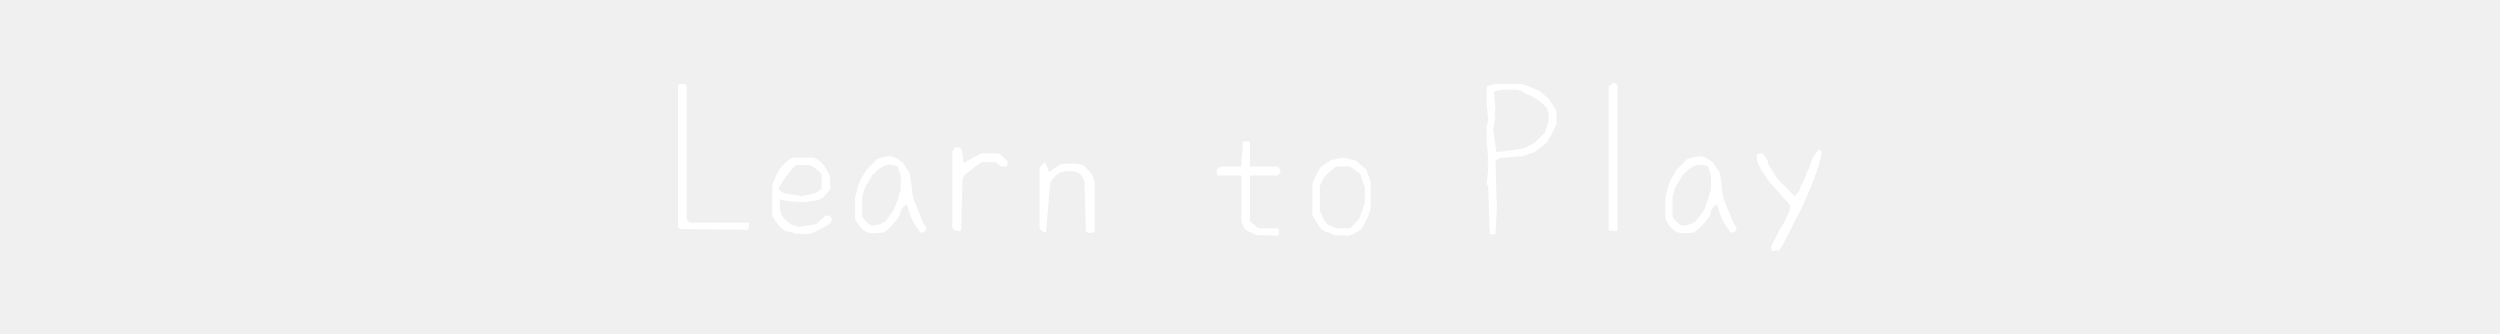
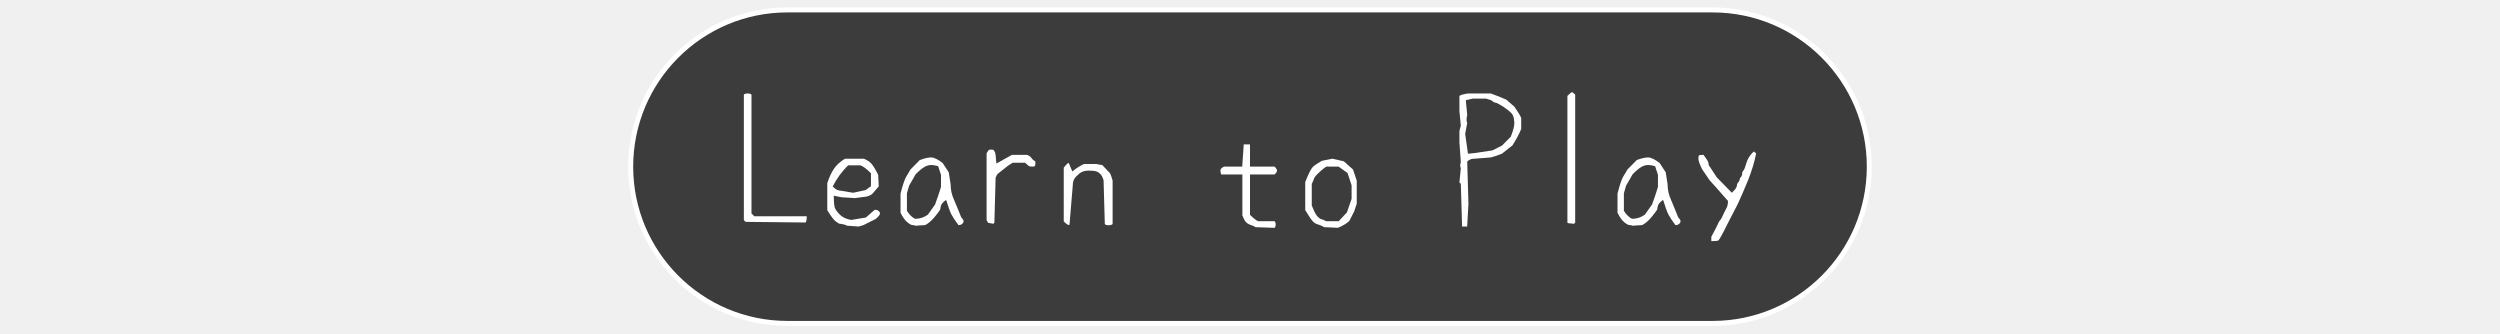
<svg xmlns="http://www.w3.org/2000/svg" width="1500" height="200" viewBox="0 0 396.875 52.917" version="1.1" id="svg5" xml:space="preserve">
  <defs id="defs2" />
  <g id="layer1">
+     <rect style="fill:#3c3c3c;fill-opacity:1;stroke:#ffffff;stroke-width:0.792;stroke-linecap:square;stroke-dasharray:none;stroke-opacity:1;paint-order:markers fill stroke" id="rect330" width="196.63" height="49.766" x="100.122" y="1.576" ry="24.883" />
    <path style="fill:#000000;stroke-width:0.265" id="path461" d="" />
    <path style="fill:#000000;stroke-width:0.265" id="path493" d="" />
    <path style="fill:#000000;stroke-width:0.265" id="path487" d="" />
    <path style="fill:#000000;stroke-width:0.265" id="path485" d="" />
    <path style="fill:#000000;stroke-width:0.265" id="path481" d="" />
    <path style="fill:#000000;stroke-width:0.265" id="path479" d="" />
-     <g aria-label="Learn to Play" transform="scale(0.9840155,1.016244)" id="text993" style="font-size:29.047px;line-height:1.25;font-family:mini-wakuwaku;-inkscape-font-specification:mini-wakuwaku;font-variant-ligatures:none;stroke-width:1.267">
+     <g aria-label="Learn to Play" transform="matrix(0.8707572,0,0,0.8992765,22.83976,3.045301)" id="text993" style="font-size:29.047px;line-height:1.25;font-family:mini-wakuwaku;-inkscape-font-specification:mini-wakuwaku;font-variant-ligatures:none;stroke-width:1.267">
      <path d="m 120.845,34.786 q 0,0.908 -0.199,1.106 l -10.949,-0.113 -0.312,-0.312 v -22.154 q 0.199,-0.199 0.681,-0.199 0.511,0 0.709,0.199 v 20.991 l 0.511,0.482 z" style="font-family:SistersFL;-inkscape-font-specification:SistersFL;fill:#ffffff" id="path2713" />
      <path d="m 125.781,31.156 q 0,1.73 0.227,2.241 0.255,0.511 0.936,1.163 0.709,0.652 1.986,0.879 l 2.695,-0.425 1.617,-1.362 q 0.511,0 0.738,0.227 0.227,0.199 0.227,0.369 0,0.142 -0.113,0.34 -0.085,0.17 -0.624,0.652 l -2.269,1.106 -0.879,0.255 -2.127,-0.142 q -0.085,-0.085 -0.596,-0.227 -0.511,-0.113 -0.709,-0.113 -0.199,0 -0.766,-0.425 -0.539,-0.397 -1.532,-1.986 v -4.766 q 0.567,-1.645 1.248,-2.581 0.681,-0.964 1.986,-1.73 h 3.432 q 0.851,0.34 1.333,0.823 0.482,0.482 1.276,2.014 l 0.113,2.042 q -0.652,0.766 -1.05,1.191 -0.369,0.425 -1.22,0.624 l -2.071,0.255 -2.44,-0.142 z m -0.199,-1.617 q 0.652,0.652 1.22,0.709 0.567,0.057 2.496,0.397 l 2.298,-0.482 0.964,-0.681 v -2.269 q -1.163,-1.163 -1.957,-1.418 h -2.213 q -1.759,1.702 -2.808,3.744 z" style="font-family:SistersFL;-inkscape-font-specification:SistersFL;fill:#ffffff" id="path2715" />
      <path d="m 146.261,31.893 q -0.794,0.567 -0.936,0.993 -0.113,0.397 -0.113,0.596 0,0.199 -0.908,1.276 -0.879,1.078 -1.844,1.589 l -1.844,0.113 q -0.113,-0.113 -0.482,-0.113 -0.34,0 -0.993,-0.539 -0.624,-0.511 -1.191,-1.645 v -3.376 q 0.567,-2.127 0.964,-2.865 0.425,-0.738 0.851,-1.39 l 1.702,-1.674 q 1.305,-0.454 2.071,-0.454 0.766,0 2.099,0.993 l 1.106,1.645 0.34,2.127 q 0,1.418 0.624,2.723 l 0.936,2.184 q 0.34,0.964 0.567,1.135 0.227,0.199 0.227,0.454 0,0.255 -0.227,0.454 -0.227,0.227 -0.709,0.227 -0.851,-1.106 -1.276,-1.872 -0.397,-0.794 -0.964,-2.581 z m -5.673,3.347 q 1.305,0 2.354,-0.738 l 1.305,-1.787 q 0.624,-1.645 1.078,-3.092 v -2.127 l -0.511,-1.532 q -1.248,-0.397 -2.071,-0.085 -0.823,0.284 -2.042,1.503 l -1.191,2.014 -0.397,1.333 v 3.092 q 0.652,1.021 1.475,1.418 z" style="font-family:SistersFL;-inkscape-font-specification:SistersFL;fill:#ffffff" id="path2717" />
      <path d="m 155.424,25.482 q 1.844,-0.993 2.837,-1.532 h 2.723 q 0.596,0.199 0.823,0.539 0.227,0.34 0.738,0.652 0,0.681 -0.113,0.794 -0.085,0.085 -0.482,0.085 -0.397,0 -0.596,-0.085 -0.17,-0.113 -0.709,-0.596 h -2.241 l -0.794,0.482 -1.872,1.418 q -0.199,0.142 -0.454,0.709 l -0.227,7.999 -0.199,0.17 -0.936,-0.17 -0.284,-0.454 V 23.667 q 0.227,-0.369 0.34,-0.511 0.113,-0.142 0.482,-0.142 0.397,0 0.511,0.142 0.113,0.142 0.199,0.34 0.113,0.17 0.255,1.986 z" style="font-family:SistersFL;-inkscape-font-specification:SistersFL;fill:#ffffff" id="path2719" />
      <path d="m 168.614,25.369 0.652,1.503 q 1.135,-0.879 2.127,-1.305 h 2.241 l 1.106,0.199 1.418,1.447 q 0.199,0.397 0.454,1.276 v 7.687 q -0.227,0.199 -0.738,0.199 -0.482,0 -0.681,-0.199 l -0.227,-7.744 q -0.255,-0.794 -0.596,-1.106 -0.34,-0.34 -0.738,-0.454 -0.397,-0.142 -1.39,-0.142 -0.993,0 -1.645,0.482 -0.624,0.482 -0.936,0.936 -0.312,0.454 -0.312,1.22 l -0.596,6.893 -0.085,0.085 q -0.397,-0.057 -0.964,-0.652 v -9.474 q 0.624,-0.794 0.908,-0.851 z" style="font-family:SistersFL;-inkscape-font-specification:SistersFL;fill:#ffffff" id="path2721" />
      <path d="m 200.271,27.411 h -3.858 q -0.142,-0.397 -0.142,-0.652 0,-0.284 0.142,-0.397 0.142,-0.142 0.511,-0.34 h 3.319 l 0.255,-3.574 v -0.34 h 1.163 v 3.915 h 4.482 q 0.454,0.454 0.454,0.709 0,0.255 -0.454,0.681 h -4.482 v 7.12 q 0.908,0.879 1.475,1.135 h 3.007 q 0.199,0.199 0.199,0.567 0,0.397 -0.199,0.596 l -3.461,-0.113 q -0.34,-0.227 -0.908,-0.397 -0.539,-0.17 -0.879,-0.539 -0.312,-0.34 -0.624,-1.135 z" style="font-family:SistersFL;-inkscape-font-specification:SistersFL;fill:#ffffff" id="path2723" />
      <path d="m 215.192,36.715 q -0.681,-0.369 -1.135,-0.482 -0.454,-0.085 -0.908,-0.511 -0.425,-0.425 -1.418,-2.014 V 28.744 q 0.908,-2.213 1.39,-2.666 0.511,-0.454 1.645,-1.078 l 1.901,-0.369 2.099,0.454 1.674,1.447 0.681,1.957 v 4.085 l -0.454,1.333 -0.908,1.73 q -0.879,0.738 -2.071,1.191 z m 0.369,-1.05 h 2.269 l 1.503,-1.56 q 0.482,-1.418 0.851,-2.383 v -2.383 l -0.738,-2.184 q -1.106,-0.738 -1.645,-1.135 h -2.241 q -0.794,0.539 -1.475,1.191 -0.681,0.652 -0.794,1.021 -0.113,0.369 -0.369,0.851 v 3.801 q 0.482,1.22 0.908,1.787 0.454,0.539 0.823,0.624 0.397,0.113 0.908,0.369 z" style="font-family:SistersFL;-inkscape-font-specification:SistersFL;fill:#ffffff" id="path2725" />
      <path d="m 239.842,28.83 0.255,-2.525 q -0.227,-0.425 0,-1.05 l -0.255,-3.489 v -2.042 l 0.255,-0.936 -0.255,-2.553 v -2.695 q 0.255,-0.227 1.56,-0.425 h 4.17 q 1.56,0.539 2.837,1.106 l 1.447,1.22 q 0.908,1.248 1.248,1.986 v 1.957 q -0.567,1.333 -1.589,2.893 l -1.929,1.475 q -1.106,0.425 -2.014,0.652 l -3.035,0.227 q -0.794,0 -1.276,0.511 l 0.227,7.46 -0.227,3.858 v 0.142 h -0.936 V 36.46 l -0.227,-7.404 z m 1.163,-14.524 0.255,2.581 q -0.227,0.993 0,1.447 l -0.369,1.929 0.511,3.489 1.418,-0.142 3.064,-0.454 1.73,-0.851 1.589,-1.56 q 0.709,-1.73 0.652,-2.525 -0.057,-0.794 -0.255,-1.22 -0.199,-0.454 -1.05,-1.05 -0.851,-0.624 -1.418,-0.908 -0.539,-0.312 -0.766,-0.312 -0.227,0 -0.454,-0.227 -0.199,-0.227 -1.22,-0.482 h -2.411 z" style="font-family:SistersFL;-inkscape-font-specification:SistersFL;fill:#ffffff" id="path2727" />
      <path d="m 259.642,36.006 -0.113,-0.085 V 13.54 q 0.681,-0.652 0.823,-0.652 0.142,0 0.596,0.425 v 22.608 l -0.227,0.199 z" style="font-family:SistersFL;-inkscape-font-specification:SistersFL;fill:#ffffff" id="path2729" />
      <path d="m 276.974,31.893 q -0.794,0.567 -0.936,0.993 -0.113,0.397 -0.113,0.596 0,0.199 -0.908,1.276 -0.879,1.078 -1.844,1.589 L 271.329,36.46 q -0.113,-0.113 -0.482,-0.113 -0.34,0 -0.993,-0.539 -0.624,-0.511 -1.191,-1.645 v -3.376 q 0.567,-2.127 0.964,-2.865 0.425,-0.738 0.851,-1.39 l 1.702,-1.674 q 1.305,-0.454 2.071,-0.454 0.766,0 2.099,0.993 l 1.106,1.645 0.34,2.127 q 0,1.418 0.624,2.723 l 0.936,2.184 q 0.34,0.964 0.567,1.135 0.227,0.199 0.227,0.454 0,0.255 -0.227,0.454 -0.227,0.227 -0.709,0.227 -0.851,-1.106 -1.276,-1.872 -0.397,-0.794 -0.964,-2.581 z m -5.673,3.347 q 1.305,0 2.354,-0.738 l 1.305,-1.787 q 0.624,-1.645 1.078,-3.092 v -2.127 l -0.511,-1.532 q -1.248,-0.397 -2.071,-0.085 -0.823,0.284 -2.042,1.503 l -1.191,2.014 -0.397,1.333 v 3.092 q 0.652,1.021 1.475,1.418 z" style="font-family:SistersFL;-inkscape-font-specification:SistersFL;fill:#ffffff" id="path2731" />
      <path d="m 289.512,30.645 q 0.681,-0.652 0.794,-0.908 0.142,-0.284 0.142,-0.482 0,-0.227 0.227,-0.454 0.255,-0.255 0.255,-0.482 0,-0.227 0.227,-0.454 0.227,-0.227 0.227,-0.567 0,-0.369 0.227,-0.567 0.227,-0.227 0.567,-1.39 0.369,-1.163 1.333,-1.986 l 0.425,0.34 q -0.425,2.156 -1.447,4.68 l -0.964,2.213 -0.936,2.042 -0.567,1.05 -1.191,2.241 q -0.823,1.617 -1.22,2.298 -0.397,0.681 -0.539,0.823 -0.113,0.142 -1.305,0.142 v -0.766 l 0.908,-1.674 q 0.454,-1.021 0.681,-1.248 0.255,-0.227 0.539,-0.908 0.312,-0.681 0.596,-1.163 0.312,-0.511 0.312,-1.333 l -2.156,-2.383 -1.191,-1.276 -1.362,-1.929 q -0.681,-1.333 -0.681,-1.844 0,-0.511 0.085,-0.596 0.113,-0.113 0.851,-0.113 0.369,0.482 0.652,0.908 0.284,0.425 0.284,0.879 l 1.475,2.184 z" style="font-family:SistersFL;-inkscape-font-specification:SistersFL;fill:#ffffff" id="path2733" />
    </g>
  </g>
</svg>
